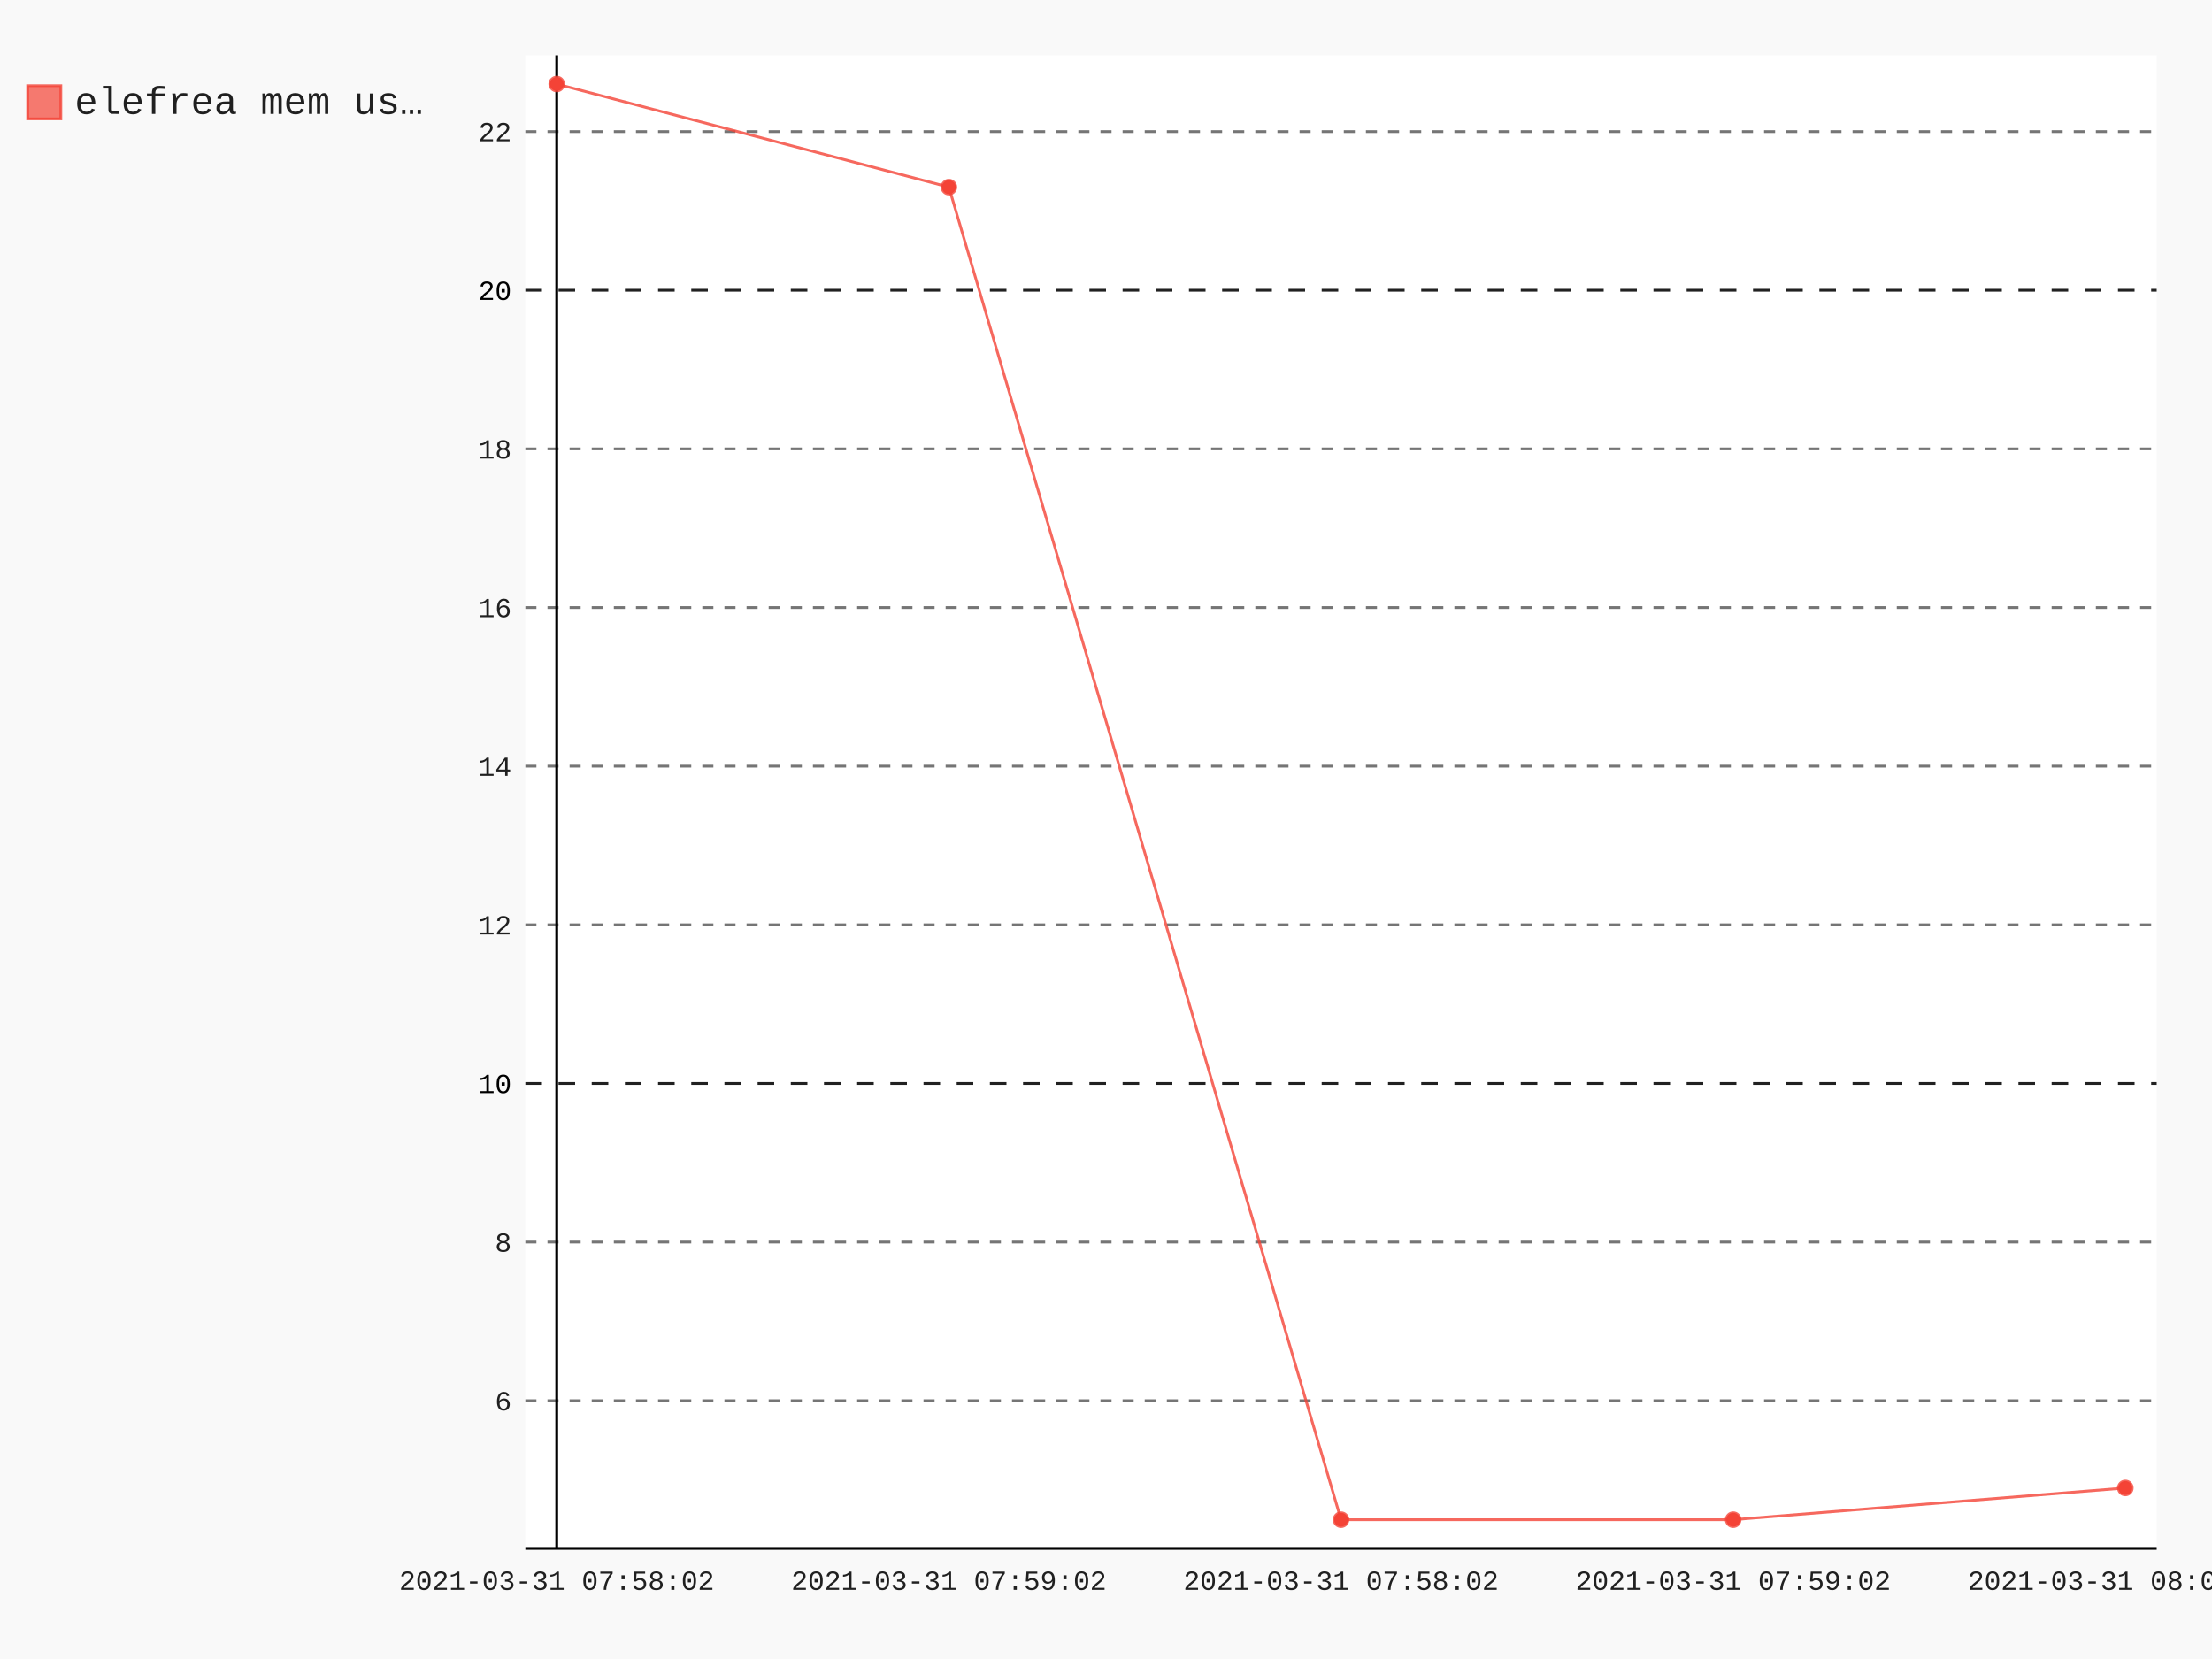
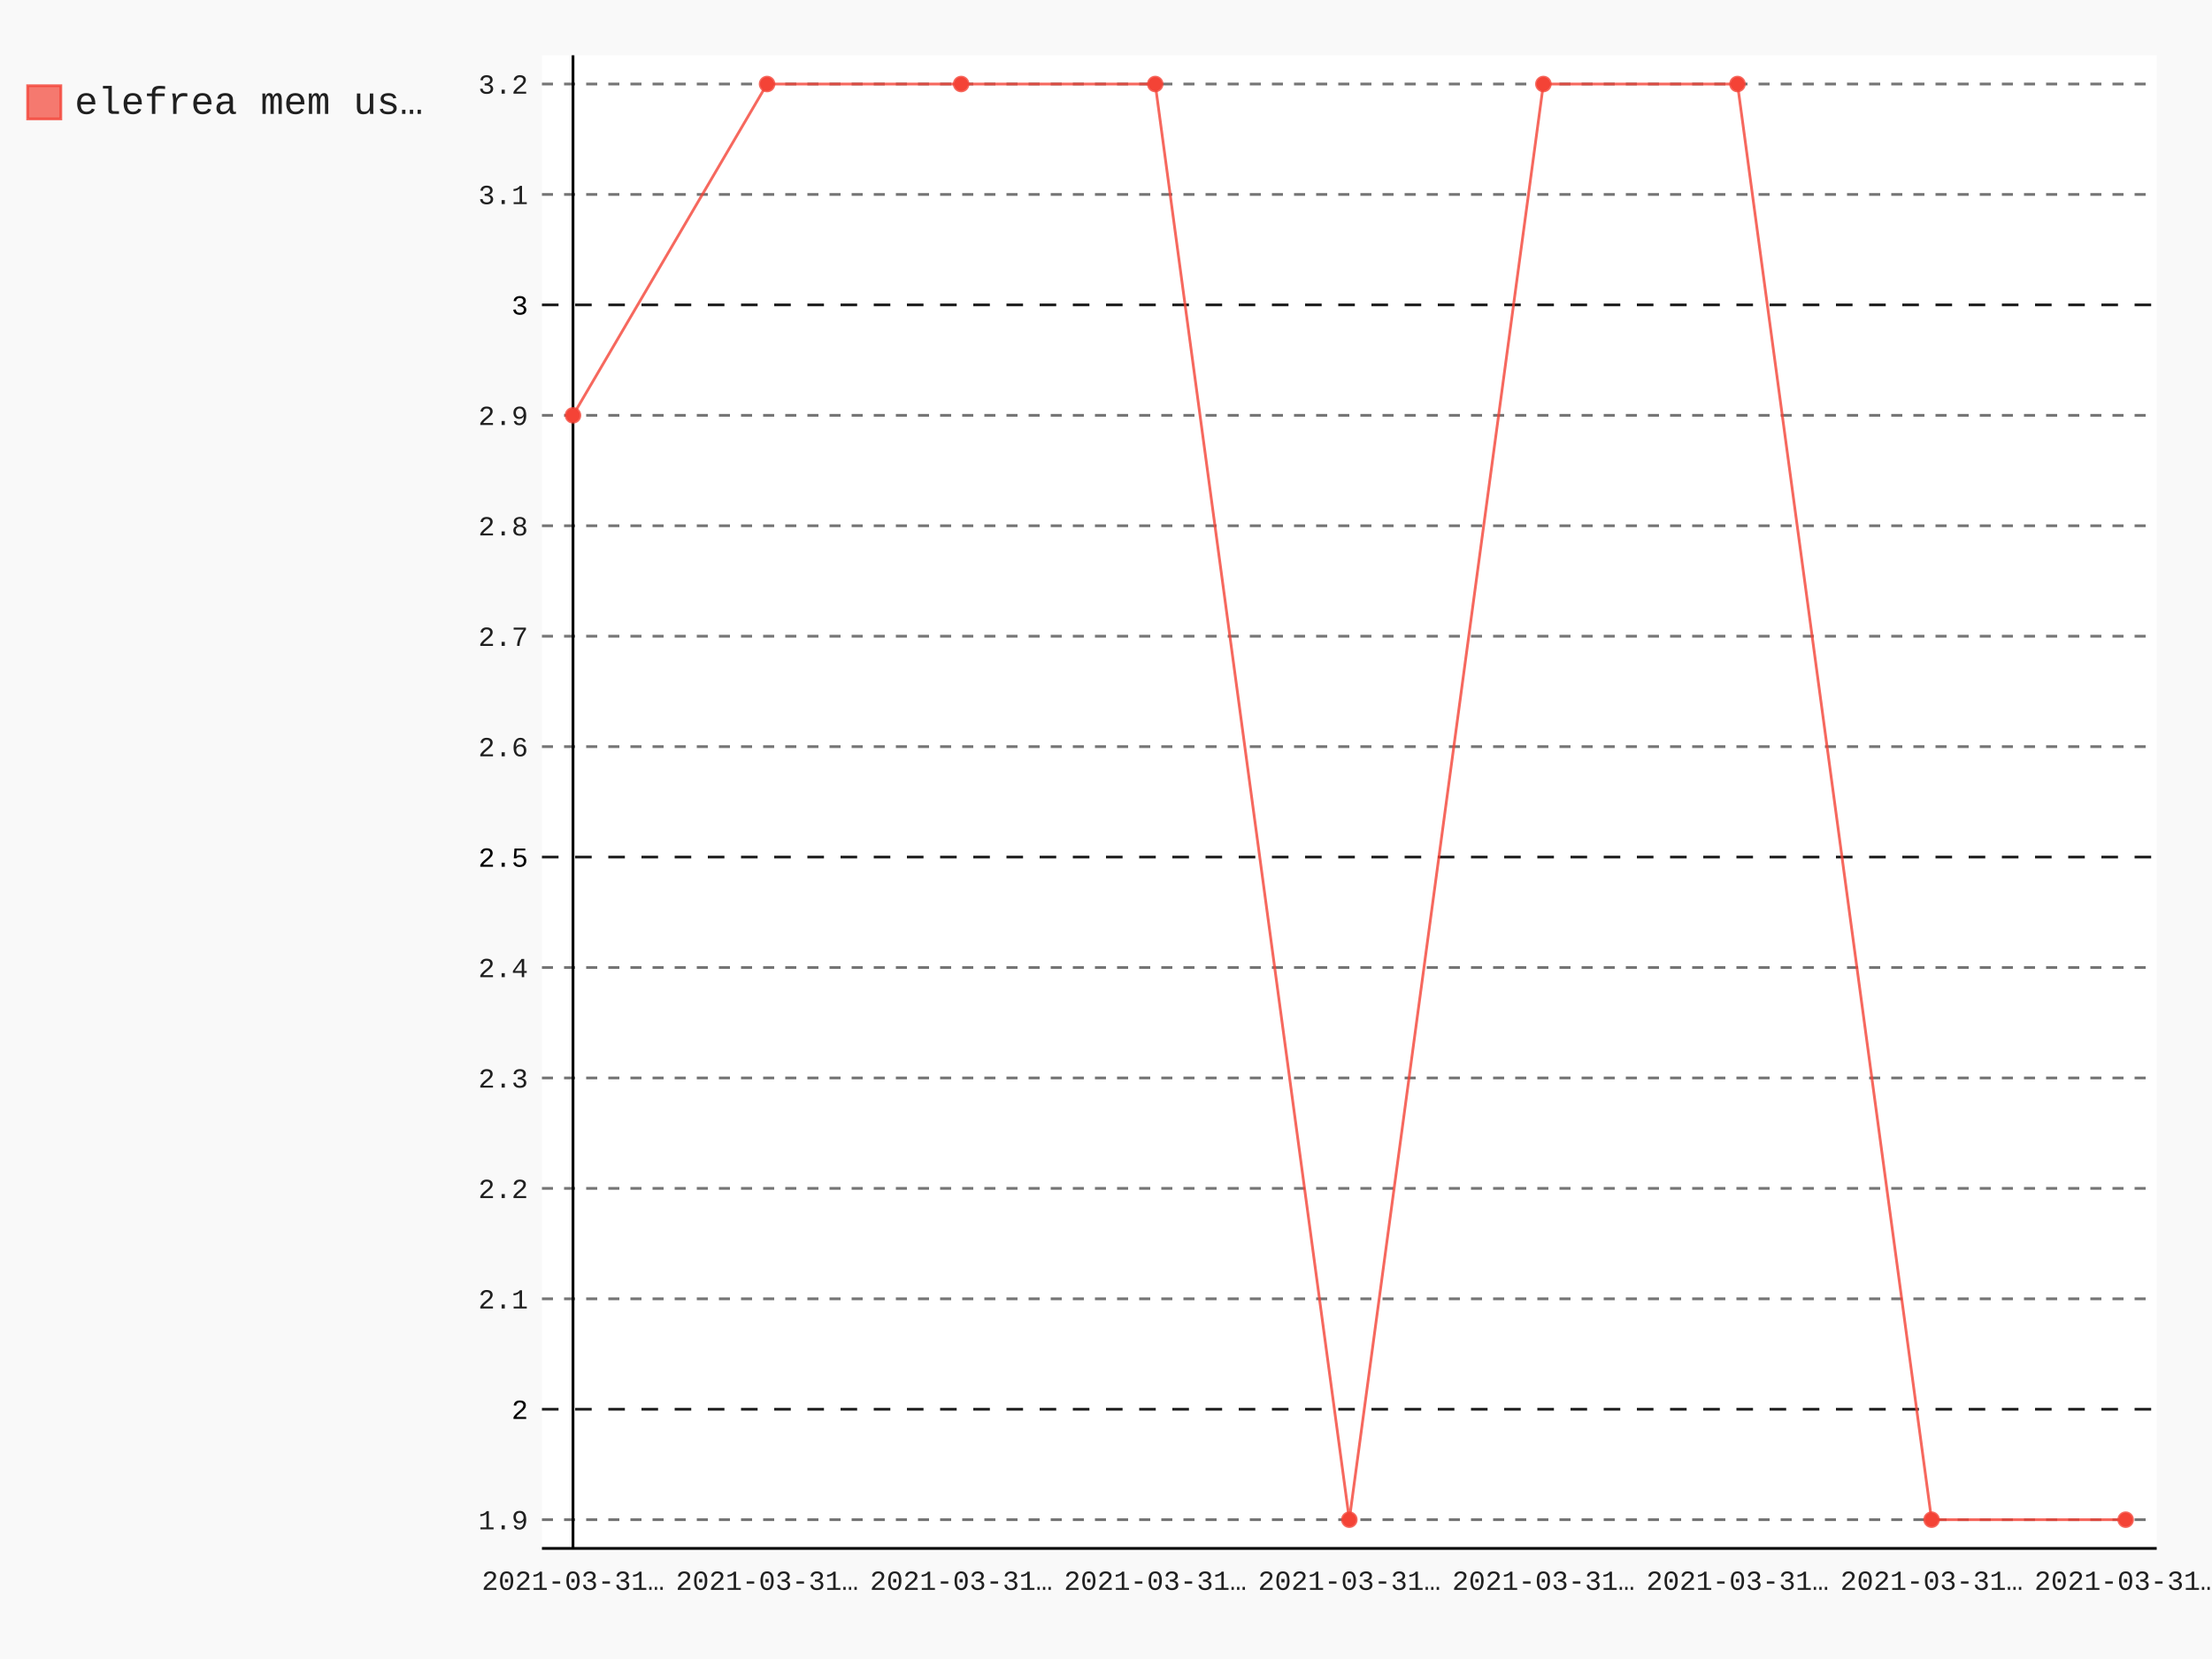
- <svg xmlns="http://www.w3.org/2000/svg" id="chart-09d78b7f-ba50-4546-a802-a7ead404c07d" class="pygal-chart" viewBox="0 0 800 600">
+ <svg xmlns="http://www.w3.org/2000/svg" id="chart-137d030c-a9c6-4022-8221-bd798ac5d8db" class="pygal-chart" viewBox="0 0 800 600">
  <defs>
-     <style type="text/css">#chart-09d78b7f-ba50-4546-a802-a7ead404c07d{-webkit-user-select:none;-webkit-font-smoothing:antialiased;font-family:Consolas,"Liberation Mono",Menlo,Courier,monospace}#chart-09d78b7f-ba50-4546-a802-a7ead404c07d .title{font-family:Consolas,"Liberation Mono",Menlo,Courier,monospace;font-size:16px}#chart-09d78b7f-ba50-4546-a802-a7ead404c07d .legends .legend text{font-family:Consolas,"Liberation Mono",Menlo,Courier,monospace;font-size:14px}#chart-09d78b7f-ba50-4546-a802-a7ead404c07d .axis text{font-family:Consolas,"Liberation Mono",Menlo,Courier,monospace;font-size:10px}#chart-09d78b7f-ba50-4546-a802-a7ead404c07d .axis text.major{font-family:Consolas,"Liberation Mono",Menlo,Courier,monospace;font-size:10px}#chart-09d78b7f-ba50-4546-a802-a7ead404c07d .text-overlay text.value{font-family:Consolas,"Liberation Mono",Menlo,Courier,monospace;font-size:16px}#chart-09d78b7f-ba50-4546-a802-a7ead404c07d .text-overlay text.label{font-family:Consolas,"Liberation Mono",Menlo,Courier,monospace;font-size:10px}#chart-09d78b7f-ba50-4546-a802-a7ead404c07d .tooltip{font-family:Consolas,"Liberation Mono",Menlo,Courier,monospace;font-size:14px}#chart-09d78b7f-ba50-4546-a802-a7ead404c07d text.no_data{font-family:Consolas,"Liberation Mono",Menlo,Courier,monospace;font-size:64px}
- #chart-09d78b7f-ba50-4546-a802-a7ead404c07d{background-color:rgba(249,249,249,1)}#chart-09d78b7f-ba50-4546-a802-a7ead404c07d path,#chart-09d78b7f-ba50-4546-a802-a7ead404c07d line,#chart-09d78b7f-ba50-4546-a802-a7ead404c07d rect,#chart-09d78b7f-ba50-4546-a802-a7ead404c07d circle{-webkit-transition:150ms;-moz-transition:150ms;transition:150ms}#chart-09d78b7f-ba50-4546-a802-a7ead404c07d .graph &gt; .background{fill:rgba(249,249,249,1)}#chart-09d78b7f-ba50-4546-a802-a7ead404c07d .plot &gt; .background{fill:rgba(255,255,255,1)}#chart-09d78b7f-ba50-4546-a802-a7ead404c07d .graph{fill:rgba(0,0,0,.87)}#chart-09d78b7f-ba50-4546-a802-a7ead404c07d text.no_data{fill:rgba(0,0,0,1)}#chart-09d78b7f-ba50-4546-a802-a7ead404c07d .title{fill:rgba(0,0,0,1)}#chart-09d78b7f-ba50-4546-a802-a7ead404c07d .legends .legend text{fill:rgba(0,0,0,.87)}#chart-09d78b7f-ba50-4546-a802-a7ead404c07d .legends .legend:hover text{fill:rgba(0,0,0,1)}#chart-09d78b7f-ba50-4546-a802-a7ead404c07d .axis .line{stroke:rgba(0,0,0,1)}#chart-09d78b7f-ba50-4546-a802-a7ead404c07d .axis .guide.line{stroke:rgba(0,0,0,.54)}#chart-09d78b7f-ba50-4546-a802-a7ead404c07d .axis .major.line{stroke:rgba(0,0,0,.87)}#chart-09d78b7f-ba50-4546-a802-a7ead404c07d .axis text.major{fill:rgba(0,0,0,1)}#chart-09d78b7f-ba50-4546-a802-a7ead404c07d .axis.y .guides:hover .guide.line,#chart-09d78b7f-ba50-4546-a802-a7ead404c07d .line-graph .axis.x .guides:hover .guide.line,#chart-09d78b7f-ba50-4546-a802-a7ead404c07d .stackedline-graph .axis.x .guides:hover .guide.line,#chart-09d78b7f-ba50-4546-a802-a7ead404c07d .xy-graph .axis.x .guides:hover .guide.line{stroke:rgba(0,0,0,1)}#chart-09d78b7f-ba50-4546-a802-a7ead404c07d .axis .guides:hover text{fill:rgba(0,0,0,1)}#chart-09d78b7f-ba50-4546-a802-a7ead404c07d .reactive{fill-opacity:.7;stroke-opacity:.8}#chart-09d78b7f-ba50-4546-a802-a7ead404c07d .ci{stroke:rgba(0,0,0,.87)}#chart-09d78b7f-ba50-4546-a802-a7ead404c07d .reactive.active,#chart-09d78b7f-ba50-4546-a802-a7ead404c07d .active .reactive{fill-opacity:.8;stroke-opacity:.9;stroke-width:4}#chart-09d78b7f-ba50-4546-a802-a7ead404c07d .ci .reactive.active{stroke-width:1.5}#chart-09d78b7f-ba50-4546-a802-a7ead404c07d .series text{fill:rgba(0,0,0,1)}#chart-09d78b7f-ba50-4546-a802-a7ead404c07d .tooltip rect{fill:rgba(255,255,255,1);stroke:rgba(0,0,0,1);-webkit-transition:opacity 150ms;-moz-transition:opacity 150ms;transition:opacity 150ms}#chart-09d78b7f-ba50-4546-a802-a7ead404c07d .tooltip .label{fill:rgba(0,0,0,.87)}#chart-09d78b7f-ba50-4546-a802-a7ead404c07d .tooltip .label{fill:rgba(0,0,0,.87)}#chart-09d78b7f-ba50-4546-a802-a7ead404c07d .tooltip .legend{font-size:.8em;fill:rgba(0,0,0,.54)}#chart-09d78b7f-ba50-4546-a802-a7ead404c07d .tooltip .x_label{font-size:.6em;fill:rgba(0,0,0,1)}#chart-09d78b7f-ba50-4546-a802-a7ead404c07d .tooltip .xlink{font-size:.5em;text-decoration:underline}#chart-09d78b7f-ba50-4546-a802-a7ead404c07d .tooltip .value{font-size:1.5em}#chart-09d78b7f-ba50-4546-a802-a7ead404c07d .bound{font-size:.5em}#chart-09d78b7f-ba50-4546-a802-a7ead404c07d .max-value{font-size:.75em;fill:rgba(0,0,0,.54)}#chart-09d78b7f-ba50-4546-a802-a7ead404c07d .map-element{fill:rgba(255,255,255,1);stroke:rgba(0,0,0,.54) !important}#chart-09d78b7f-ba50-4546-a802-a7ead404c07d .map-element .reactive{fill-opacity:inherit;stroke-opacity:inherit}#chart-09d78b7f-ba50-4546-a802-a7ead404c07d .color-0,#chart-09d78b7f-ba50-4546-a802-a7ead404c07d .color-0 a:visited{stroke:#F44336;fill:#F44336}#chart-09d78b7f-ba50-4546-a802-a7ead404c07d .text-overlay .color-0 text{fill:black}
- #chart-09d78b7f-ba50-4546-a802-a7ead404c07d text.no_data{text-anchor:middle}#chart-09d78b7f-ba50-4546-a802-a7ead404c07d .guide.line{fill:none}#chart-09d78b7f-ba50-4546-a802-a7ead404c07d .centered{text-anchor:middle}#chart-09d78b7f-ba50-4546-a802-a7ead404c07d .title{text-anchor:middle}#chart-09d78b7f-ba50-4546-a802-a7ead404c07d .legends .legend text{fill-opacity:1}#chart-09d78b7f-ba50-4546-a802-a7ead404c07d .axis.x text{text-anchor:middle}#chart-09d78b7f-ba50-4546-a802-a7ead404c07d .axis.x:not(.web) text[transform]{text-anchor:start}#chart-09d78b7f-ba50-4546-a802-a7ead404c07d .axis.x:not(.web) text[transform].backwards{text-anchor:end}#chart-09d78b7f-ba50-4546-a802-a7ead404c07d .axis.y text{text-anchor:end}#chart-09d78b7f-ba50-4546-a802-a7ead404c07d .axis.y text[transform].backwards{text-anchor:start}#chart-09d78b7f-ba50-4546-a802-a7ead404c07d .axis.y2 text{text-anchor:start}#chart-09d78b7f-ba50-4546-a802-a7ead404c07d .axis.y2 text[transform].backwards{text-anchor:end}#chart-09d78b7f-ba50-4546-a802-a7ead404c07d .axis .guide.line{stroke-dasharray:4,4}#chart-09d78b7f-ba50-4546-a802-a7ead404c07d .axis .major.guide.line{stroke-dasharray:6,6}#chart-09d78b7f-ba50-4546-a802-a7ead404c07d .horizontal .axis.y .guide.line,#chart-09d78b7f-ba50-4546-a802-a7ead404c07d .horizontal .axis.y2 .guide.line,#chart-09d78b7f-ba50-4546-a802-a7ead404c07d .vertical .axis.x .guide.line{opacity:0}#chart-09d78b7f-ba50-4546-a802-a7ead404c07d .horizontal .axis.always_show .guide.line,#chart-09d78b7f-ba50-4546-a802-a7ead404c07d .vertical .axis.always_show .guide.line{opacity:1 !important}#chart-09d78b7f-ba50-4546-a802-a7ead404c07d .axis.y .guides:hover .guide.line,#chart-09d78b7f-ba50-4546-a802-a7ead404c07d .axis.y2 .guides:hover .guide.line,#chart-09d78b7f-ba50-4546-a802-a7ead404c07d .axis.x .guides:hover .guide.line{opacity:1}#chart-09d78b7f-ba50-4546-a802-a7ead404c07d .axis .guides:hover text{opacity:1}#chart-09d78b7f-ba50-4546-a802-a7ead404c07d .nofill{fill:none}#chart-09d78b7f-ba50-4546-a802-a7ead404c07d .subtle-fill{fill-opacity:.2}#chart-09d78b7f-ba50-4546-a802-a7ead404c07d .dot{stroke-width:1px;fill-opacity:1}#chart-09d78b7f-ba50-4546-a802-a7ead404c07d .dot.active{stroke-width:5px}#chart-09d78b7f-ba50-4546-a802-a7ead404c07d .dot.negative{fill:transparent}#chart-09d78b7f-ba50-4546-a802-a7ead404c07d text,#chart-09d78b7f-ba50-4546-a802-a7ead404c07d tspan{stroke:none !important}#chart-09d78b7f-ba50-4546-a802-a7ead404c07d .series text.active{opacity:1}#chart-09d78b7f-ba50-4546-a802-a7ead404c07d .tooltip rect{fill-opacity:.95;stroke-width:.5}#chart-09d78b7f-ba50-4546-a802-a7ead404c07d .tooltip text{fill-opacity:1}#chart-09d78b7f-ba50-4546-a802-a7ead404c07d .showable{visibility:hidden}#chart-09d78b7f-ba50-4546-a802-a7ead404c07d .showable.shown{visibility:visible}#chart-09d78b7f-ba50-4546-a802-a7ead404c07d .gauge-background{fill:rgba(229,229,229,1);stroke:none}#chart-09d78b7f-ba50-4546-a802-a7ead404c07d .bg-lines{stroke:rgba(249,249,249,1);stroke-width:2px}</style>
+     <style type="text/css">#chart-137d030c-a9c6-4022-8221-bd798ac5d8db{-webkit-user-select:none;-webkit-font-smoothing:antialiased;font-family:Consolas,"Liberation Mono",Menlo,Courier,monospace}#chart-137d030c-a9c6-4022-8221-bd798ac5d8db .title{font-family:Consolas,"Liberation Mono",Menlo,Courier,monospace;font-size:16px}#chart-137d030c-a9c6-4022-8221-bd798ac5d8db .legends .legend text{font-family:Consolas,"Liberation Mono",Menlo,Courier,monospace;font-size:14px}#chart-137d030c-a9c6-4022-8221-bd798ac5d8db .axis text{font-family:Consolas,"Liberation Mono",Menlo,Courier,monospace;font-size:10px}#chart-137d030c-a9c6-4022-8221-bd798ac5d8db .axis text.major{font-family:Consolas,"Liberation Mono",Menlo,Courier,monospace;font-size:10px}#chart-137d030c-a9c6-4022-8221-bd798ac5d8db .text-overlay text.value{font-family:Consolas,"Liberation Mono",Menlo,Courier,monospace;font-size:16px}#chart-137d030c-a9c6-4022-8221-bd798ac5d8db .text-overlay text.label{font-family:Consolas,"Liberation Mono",Menlo,Courier,monospace;font-size:10px}#chart-137d030c-a9c6-4022-8221-bd798ac5d8db .tooltip{font-family:Consolas,"Liberation Mono",Menlo,Courier,monospace;font-size:14px}#chart-137d030c-a9c6-4022-8221-bd798ac5d8db text.no_data{font-family:Consolas,"Liberation Mono",Menlo,Courier,monospace;font-size:64px}
+ #chart-137d030c-a9c6-4022-8221-bd798ac5d8db{background-color:rgba(249,249,249,1)}#chart-137d030c-a9c6-4022-8221-bd798ac5d8db path,#chart-137d030c-a9c6-4022-8221-bd798ac5d8db line,#chart-137d030c-a9c6-4022-8221-bd798ac5d8db rect,#chart-137d030c-a9c6-4022-8221-bd798ac5d8db circle{-webkit-transition:150ms;-moz-transition:150ms;transition:150ms}#chart-137d030c-a9c6-4022-8221-bd798ac5d8db .graph &gt; .background{fill:rgba(249,249,249,1)}#chart-137d030c-a9c6-4022-8221-bd798ac5d8db .plot &gt; .background{fill:rgba(255,255,255,1)}#chart-137d030c-a9c6-4022-8221-bd798ac5d8db .graph{fill:rgba(0,0,0,.87)}#chart-137d030c-a9c6-4022-8221-bd798ac5d8db text.no_data{fill:rgba(0,0,0,1)}#chart-137d030c-a9c6-4022-8221-bd798ac5d8db .title{fill:rgba(0,0,0,1)}#chart-137d030c-a9c6-4022-8221-bd798ac5d8db .legends .legend text{fill:rgba(0,0,0,.87)}#chart-137d030c-a9c6-4022-8221-bd798ac5d8db .legends .legend:hover text{fill:rgba(0,0,0,1)}#chart-137d030c-a9c6-4022-8221-bd798ac5d8db .axis .line{stroke:rgba(0,0,0,1)}#chart-137d030c-a9c6-4022-8221-bd798ac5d8db .axis .guide.line{stroke:rgba(0,0,0,.54)}#chart-137d030c-a9c6-4022-8221-bd798ac5d8db .axis .major.line{stroke:rgba(0,0,0,.87)}#chart-137d030c-a9c6-4022-8221-bd798ac5d8db .axis text.major{fill:rgba(0,0,0,1)}#chart-137d030c-a9c6-4022-8221-bd798ac5d8db .axis.y .guides:hover .guide.line,#chart-137d030c-a9c6-4022-8221-bd798ac5d8db .line-graph .axis.x .guides:hover .guide.line,#chart-137d030c-a9c6-4022-8221-bd798ac5d8db .stackedline-graph .axis.x .guides:hover .guide.line,#chart-137d030c-a9c6-4022-8221-bd798ac5d8db .xy-graph .axis.x .guides:hover .guide.line{stroke:rgba(0,0,0,1)}#chart-137d030c-a9c6-4022-8221-bd798ac5d8db .axis .guides:hover text{fill:rgba(0,0,0,1)}#chart-137d030c-a9c6-4022-8221-bd798ac5d8db .reactive{fill-opacity:.7;stroke-opacity:.8}#chart-137d030c-a9c6-4022-8221-bd798ac5d8db .ci{stroke:rgba(0,0,0,.87)}#chart-137d030c-a9c6-4022-8221-bd798ac5d8db .reactive.active,#chart-137d030c-a9c6-4022-8221-bd798ac5d8db .active .reactive{fill-opacity:.8;stroke-opacity:.9;stroke-width:4}#chart-137d030c-a9c6-4022-8221-bd798ac5d8db .ci .reactive.active{stroke-width:1.5}#chart-137d030c-a9c6-4022-8221-bd798ac5d8db .series text{fill:rgba(0,0,0,1)}#chart-137d030c-a9c6-4022-8221-bd798ac5d8db .tooltip rect{fill:rgba(255,255,255,1);stroke:rgba(0,0,0,1);-webkit-transition:opacity 150ms;-moz-transition:opacity 150ms;transition:opacity 150ms}#chart-137d030c-a9c6-4022-8221-bd798ac5d8db .tooltip .label{fill:rgba(0,0,0,.87)}#chart-137d030c-a9c6-4022-8221-bd798ac5d8db .tooltip .label{fill:rgba(0,0,0,.87)}#chart-137d030c-a9c6-4022-8221-bd798ac5d8db .tooltip .legend{font-size:.8em;fill:rgba(0,0,0,.54)}#chart-137d030c-a9c6-4022-8221-bd798ac5d8db .tooltip .x_label{font-size:.6em;fill:rgba(0,0,0,1)}#chart-137d030c-a9c6-4022-8221-bd798ac5d8db .tooltip .xlink{font-size:.5em;text-decoration:underline}#chart-137d030c-a9c6-4022-8221-bd798ac5d8db .tooltip .value{font-size:1.5em}#chart-137d030c-a9c6-4022-8221-bd798ac5d8db .bound{font-size:.5em}#chart-137d030c-a9c6-4022-8221-bd798ac5d8db .max-value{font-size:.75em;fill:rgba(0,0,0,.54)}#chart-137d030c-a9c6-4022-8221-bd798ac5d8db .map-element{fill:rgba(255,255,255,1);stroke:rgba(0,0,0,.54) !important}#chart-137d030c-a9c6-4022-8221-bd798ac5d8db .map-element .reactive{fill-opacity:inherit;stroke-opacity:inherit}#chart-137d030c-a9c6-4022-8221-bd798ac5d8db .color-0,#chart-137d030c-a9c6-4022-8221-bd798ac5d8db .color-0 a:visited{stroke:#F44336;fill:#F44336}#chart-137d030c-a9c6-4022-8221-bd798ac5d8db .text-overlay .color-0 text{fill:black}
+ #chart-137d030c-a9c6-4022-8221-bd798ac5d8db text.no_data{text-anchor:middle}#chart-137d030c-a9c6-4022-8221-bd798ac5d8db .guide.line{fill:none}#chart-137d030c-a9c6-4022-8221-bd798ac5d8db .centered{text-anchor:middle}#chart-137d030c-a9c6-4022-8221-bd798ac5d8db .title{text-anchor:middle}#chart-137d030c-a9c6-4022-8221-bd798ac5d8db .legends .legend text{fill-opacity:1}#chart-137d030c-a9c6-4022-8221-bd798ac5d8db .axis.x text{text-anchor:middle}#chart-137d030c-a9c6-4022-8221-bd798ac5d8db .axis.x:not(.web) text[transform]{text-anchor:start}#chart-137d030c-a9c6-4022-8221-bd798ac5d8db .axis.x:not(.web) text[transform].backwards{text-anchor:end}#chart-137d030c-a9c6-4022-8221-bd798ac5d8db .axis.y text{text-anchor:end}#chart-137d030c-a9c6-4022-8221-bd798ac5d8db .axis.y text[transform].backwards{text-anchor:start}#chart-137d030c-a9c6-4022-8221-bd798ac5d8db .axis.y2 text{text-anchor:start}#chart-137d030c-a9c6-4022-8221-bd798ac5d8db .axis.y2 text[transform].backwards{text-anchor:end}#chart-137d030c-a9c6-4022-8221-bd798ac5d8db .axis .guide.line{stroke-dasharray:4,4}#chart-137d030c-a9c6-4022-8221-bd798ac5d8db .axis .major.guide.line{stroke-dasharray:6,6}#chart-137d030c-a9c6-4022-8221-bd798ac5d8db .horizontal .axis.y .guide.line,#chart-137d030c-a9c6-4022-8221-bd798ac5d8db .horizontal .axis.y2 .guide.line,#chart-137d030c-a9c6-4022-8221-bd798ac5d8db .vertical .axis.x .guide.line{opacity:0}#chart-137d030c-a9c6-4022-8221-bd798ac5d8db .horizontal .axis.always_show .guide.line,#chart-137d030c-a9c6-4022-8221-bd798ac5d8db .vertical .axis.always_show .guide.line{opacity:1 !important}#chart-137d030c-a9c6-4022-8221-bd798ac5d8db .axis.y .guides:hover .guide.line,#chart-137d030c-a9c6-4022-8221-bd798ac5d8db .axis.y2 .guides:hover .guide.line,#chart-137d030c-a9c6-4022-8221-bd798ac5d8db .axis.x .guides:hover .guide.line{opacity:1}#chart-137d030c-a9c6-4022-8221-bd798ac5d8db .axis .guides:hover text{opacity:1}#chart-137d030c-a9c6-4022-8221-bd798ac5d8db .nofill{fill:none}#chart-137d030c-a9c6-4022-8221-bd798ac5d8db .subtle-fill{fill-opacity:.2}#chart-137d030c-a9c6-4022-8221-bd798ac5d8db .dot{stroke-width:1px;fill-opacity:1}#chart-137d030c-a9c6-4022-8221-bd798ac5d8db .dot.active{stroke-width:5px}#chart-137d030c-a9c6-4022-8221-bd798ac5d8db .dot.negative{fill:transparent}#chart-137d030c-a9c6-4022-8221-bd798ac5d8db text,#chart-137d030c-a9c6-4022-8221-bd798ac5d8db tspan{stroke:none !important}#chart-137d030c-a9c6-4022-8221-bd798ac5d8db .series text.active{opacity:1}#chart-137d030c-a9c6-4022-8221-bd798ac5d8db .tooltip rect{fill-opacity:.95;stroke-width:.5}#chart-137d030c-a9c6-4022-8221-bd798ac5d8db .tooltip text{fill-opacity:1}#chart-137d030c-a9c6-4022-8221-bd798ac5d8db .showable{visibility:hidden}#chart-137d030c-a9c6-4022-8221-bd798ac5d8db .showable.shown{visibility:visible}#chart-137d030c-a9c6-4022-8221-bd798ac5d8db .gauge-background{fill:rgba(229,229,229,1);stroke:none}#chart-137d030c-a9c6-4022-8221-bd798ac5d8db .bg-lines{stroke:rgba(249,249,249,1);stroke-width:2px}</style>
  </defs>
  <g class="graph line-graph vertical">
    <rect x="0" y="0" width="800" height="600" class="background" />
-     <g transform="translate(190, 20)" class="plot">
-       <rect x="0" y="0" width="590.0" height="540" class="background" />
+     <g transform="translate(196, 20)" class="plot">
+       <rect x="0" y="0" width="584.0" height="540" class="background" />
      <g class="axis y always_show">
-         <path d="M0 540 h590" class="line" />
+         <path d="M0 540 h584" class="line" />
        <g class="guides">
-           <path d="M0 486.585 h590" class="guide line" />
-           <text x="-5" y="490.085" class="">6</text>
+           <path d="M0 529.615 h584" class="guide line" />
+           <text x="-5" y="533.115" class="">1.9</text>
        </g>
        <g class="guides">
-           <path d="M0 429.212 h590" class="guide line" />
-           <text x="-5" y="432.712" class="">8</text>
+           <path d="M0 489.675 h584" class="major guide line" />
+           <text x="-5" y="493.175" class="major">2</text>
        </g>
        <g class="guides">
-           <path d="M0 371.838 h590" class="major guide line" />
-           <text x="-5" y="375.338" class="major">10</text>
+           <path d="M0 449.734 h584" class="guide line" />
+           <text x="-5" y="453.234" class="">2.1</text>
        </g>
        <g class="guides">
-           <path d="M0 314.465 h590" class="guide line" />
-           <text x="-5" y="317.965" class="">12</text>
+           <path d="M0 409.793 h584" class="guide line" />
+           <text x="-5" y="413.293" class="">2.2</text>
        </g>
        <g class="guides">
-           <path d="M0 257.091 h590" class="guide line" />
-           <text x="-5" y="260.591" class="">14</text>
+           <path d="M0 369.852 h584" class="guide line" />
+           <text x="-5" y="373.352" class="">2.3</text>
        </g>
        <g class="guides">
-           <path d="M0 199.717 h590" class="guide line" />
-           <text x="-5" y="203.217" class="">16</text>
+           <path d="M0 329.911 h584" class="guide line" />
+           <text x="-5" y="333.411" class="">2.4</text>
        </g>
        <g class="guides">
-           <path d="M0 142.344 h590" class="guide line" />
-           <text x="-5" y="145.844" class="">18</text>
+           <path d="M0 289.97 h584" class="major guide line" />
+           <text x="-5" y="293.47" class="major">2.5</text>
        </g>
        <g class="guides">
-           <path d="M0 84.97 h590" class="major guide line" />
-           <text x="-5" y="88.47" class="major">20</text>
+           <path d="M0 250.03 h584" class="guide line" />
+           <text x="-5" y="253.53" class="">2.6</text>
        </g>
        <g class="guides">
-           <path d="M0 27.597 h590" class="guide line" />
-           <text x="-5" y="31.097" class="">22</text>
+           <path d="M0 210.089 h584" class="guide line" />
+           <text x="-5" y="213.589" class="">2.7</text>
+         </g>
+         <g class="guides">
+           <path d="M0 170.148 h584" class="guide line" />
+           <text x="-5" y="173.648" class="">2.8</text>
+         </g>
+         <g class="guides">
+           <path d="M0 130.207 h584" class="guide line" />
+           <text x="-5" y="133.707" class="">2.9</text>
+         </g>
+         <g class="guides">
+           <path d="M0 90.266 h584" class="major guide line" />
+           <text x="-5" y="93.766" class="major">3</text>
+         </g>
+         <g class="guides">
+           <path d="M0 50.325 h584" class="guide line" />
+           <text x="-5" y="53.825" class="">3.1</text>
+         </g>
+         <g class="guides">
+           <path d="M0 10.385 h584" class="guide line" />
+           <text x="-5" y="13.885" class="">3.2</text>
        </g>
      </g>
      <g class="axis x">
        <g class="guides">
-           <path d="M11.346 0 v540" class="line" />
-           <text x="11.346" y="555.0" class="">2021-03-31 07:58:02</text>
+           <path d="M11.231 0 v540" class="line" />
+           <text x="11.231" y="555.0" class="">2021-03-31…</text>
        </g>
        <g class="guides">
-           <path d="M153.173 0 v540" class="guide line" />
-           <text x="153.173" y="555.0" class="">2021-03-31 07:59:02</text>
+           <path d="M81.423 0 v540" class="guide line" />
+           <text x="81.423" y="555.0" class="">2021-03-31…</text>
        </g>
        <g class="guides">
-           <path d="M295 0 v540" class="guide line" />
-           <text x="295.0" y="555.0" class="">2021-03-31 07:58:02</text>
+           <path d="M151.615 0 v540" class="guide line" />
+           <text x="151.615" y="555.0" class="">2021-03-31…</text>
        </g>
        <g class="guides">
-           <path d="M436.827 0 v540" class="guide line" />
-           <text x="436.827" y="555.0" class="">2021-03-31 07:59:02</text>
+           <path d="M221.808 0 v540" class="guide line" />
+           <text x="221.808" y="555.0" class="">2021-03-31…</text>
        </g>
        <g class="guides">
-           <path d="M578.654 0 v540" class="guide line" />
-           <text x="578.654" y="555.0" class="">2021-03-31 08:00:02</text>
+           <path d="M292 0 v540" class="guide line" />
+           <text x="292.0" y="555.0" class="">2021-03-31…</text>
+         </g>
+         <g class="guides">
+           <path d="M362.192 0 v540" class="guide line" />
+           <text x="362.192" y="555.0" class="">2021-03-31…</text>
+         </g>
+         <g class="guides">
+           <path d="M432.385 0 v540" class="guide line" />
+           <text x="432.385" y="555.0" class="">2021-03-31…</text>
+         </g>
+         <g class="guides">
+           <path d="M502.577 0 v540" class="guide line" />
+           <text x="502.577" y="555.0" class="">2021-03-31…</text>
+         </g>
+         <g class="guides">
+           <path d="M572.769 0 v540" class="guide line" />
+           <text x="572.769" y="555.0" class="">2021-03-31…</text>
        </g>
      </g>
      <g class="series serie-0 color-0">
-         <path d="M11.346 10.385 L153.173 47.677 295 529.615 436.827 529.615 578.654 518.141" class="line reactive nofill" />
+         <path d="M11.231 130.207 L81.423 10.385 151.615 10.385 221.808 10.385 292 529.615 362.192 10.385 432.385 10.385 502.577 529.615 572.769 529.615" class="line reactive nofill" />
      </g>
    </g>
    <g class="titles" />
-     <g transform="translate(190, 20)" class="plot overlay">
+     <g transform="translate(196, 20)" class="plot overlay">
      <g class="series serie-0 color-0">
        <g class="dots">
-           <circle cx="11.346" cy="10.385" r="2.5" class="dot reactive tooltip-trigger" />
+           <circle cx="11.231" cy="130.207" r="2.5" class="dot reactive tooltip-trigger" />
        </g>
        <g class="dots">
-           <circle cx="153.173" cy="47.677" r="2.5" class="dot reactive tooltip-trigger" />
+           <circle cx="81.423" cy="10.385" r="2.5" class="dot reactive tooltip-trigger" />
        </g>
        <g class="dots">
-           <circle cx="295.0" cy="529.615" r="2.5" class="dot reactive tooltip-trigger" />
+           <circle cx="151.615" cy="10.385" r="2.5" class="dot reactive tooltip-trigger" />
        </g>
        <g class="dots">
-           <circle cx="436.827" cy="529.615" r="2.5" class="dot reactive tooltip-trigger" />
+           <circle cx="221.808" cy="10.385" r="2.5" class="dot reactive tooltip-trigger" />
        </g>
        <g class="dots">
-           <circle cx="578.654" cy="518.141" r="2.5" class="dot reactive tooltip-trigger" />
+           <circle cx="292.0" cy="529.615" r="2.5" class="dot reactive tooltip-trigger" />
+         </g>
+         <g class="dots">
+           <circle cx="362.192" cy="10.385" r="2.5" class="dot reactive tooltip-trigger" />
+         </g>
+         <g class="dots">
+           <circle cx="432.385" cy="10.385" r="2.5" class="dot reactive tooltip-trigger" />
+         </g>
+         <g class="dots">
+           <circle cx="502.577" cy="529.615" r="2.5" class="dot reactive tooltip-trigger" />
+         </g>
+         <g class="dots">
+           <circle cx="572.769" cy="529.615" r="2.5" class="dot reactive tooltip-trigger" />
        </g>
      </g>
    </g>
-     <g transform="translate(190, 20)" class="plot text-overlay">
+     <g transform="translate(196, 20)" class="plot text-overlay">
      <g class="series serie-0 color-0" />
    </g>
-     <g transform="translate(190, 20)" class="plot tooltip-overlay">
+     <g transform="translate(196, 20)" class="plot tooltip-overlay">
      <g transform="translate(0 0)" style="opacity: 0" class="tooltip">
        <rect rx="0" ry="0" width="0" height="0" class="tooltip-box" />
        <g class="text" />
      </g>
    </g>
    <g transform="translate(10, 30)" class="legends">
      <g id="activate-serie-0" class="legend reactive activate-serie">
        <rect x="0.0" y="1.0" width="12" height="12" class="color-0 reactive" />
        <text x="17.0" y="11.2">elefrea mem us…</text>
      </g>
    </g>
    <g transform="translate(790, 30)" class="legends" />
  </g>
</svg>
